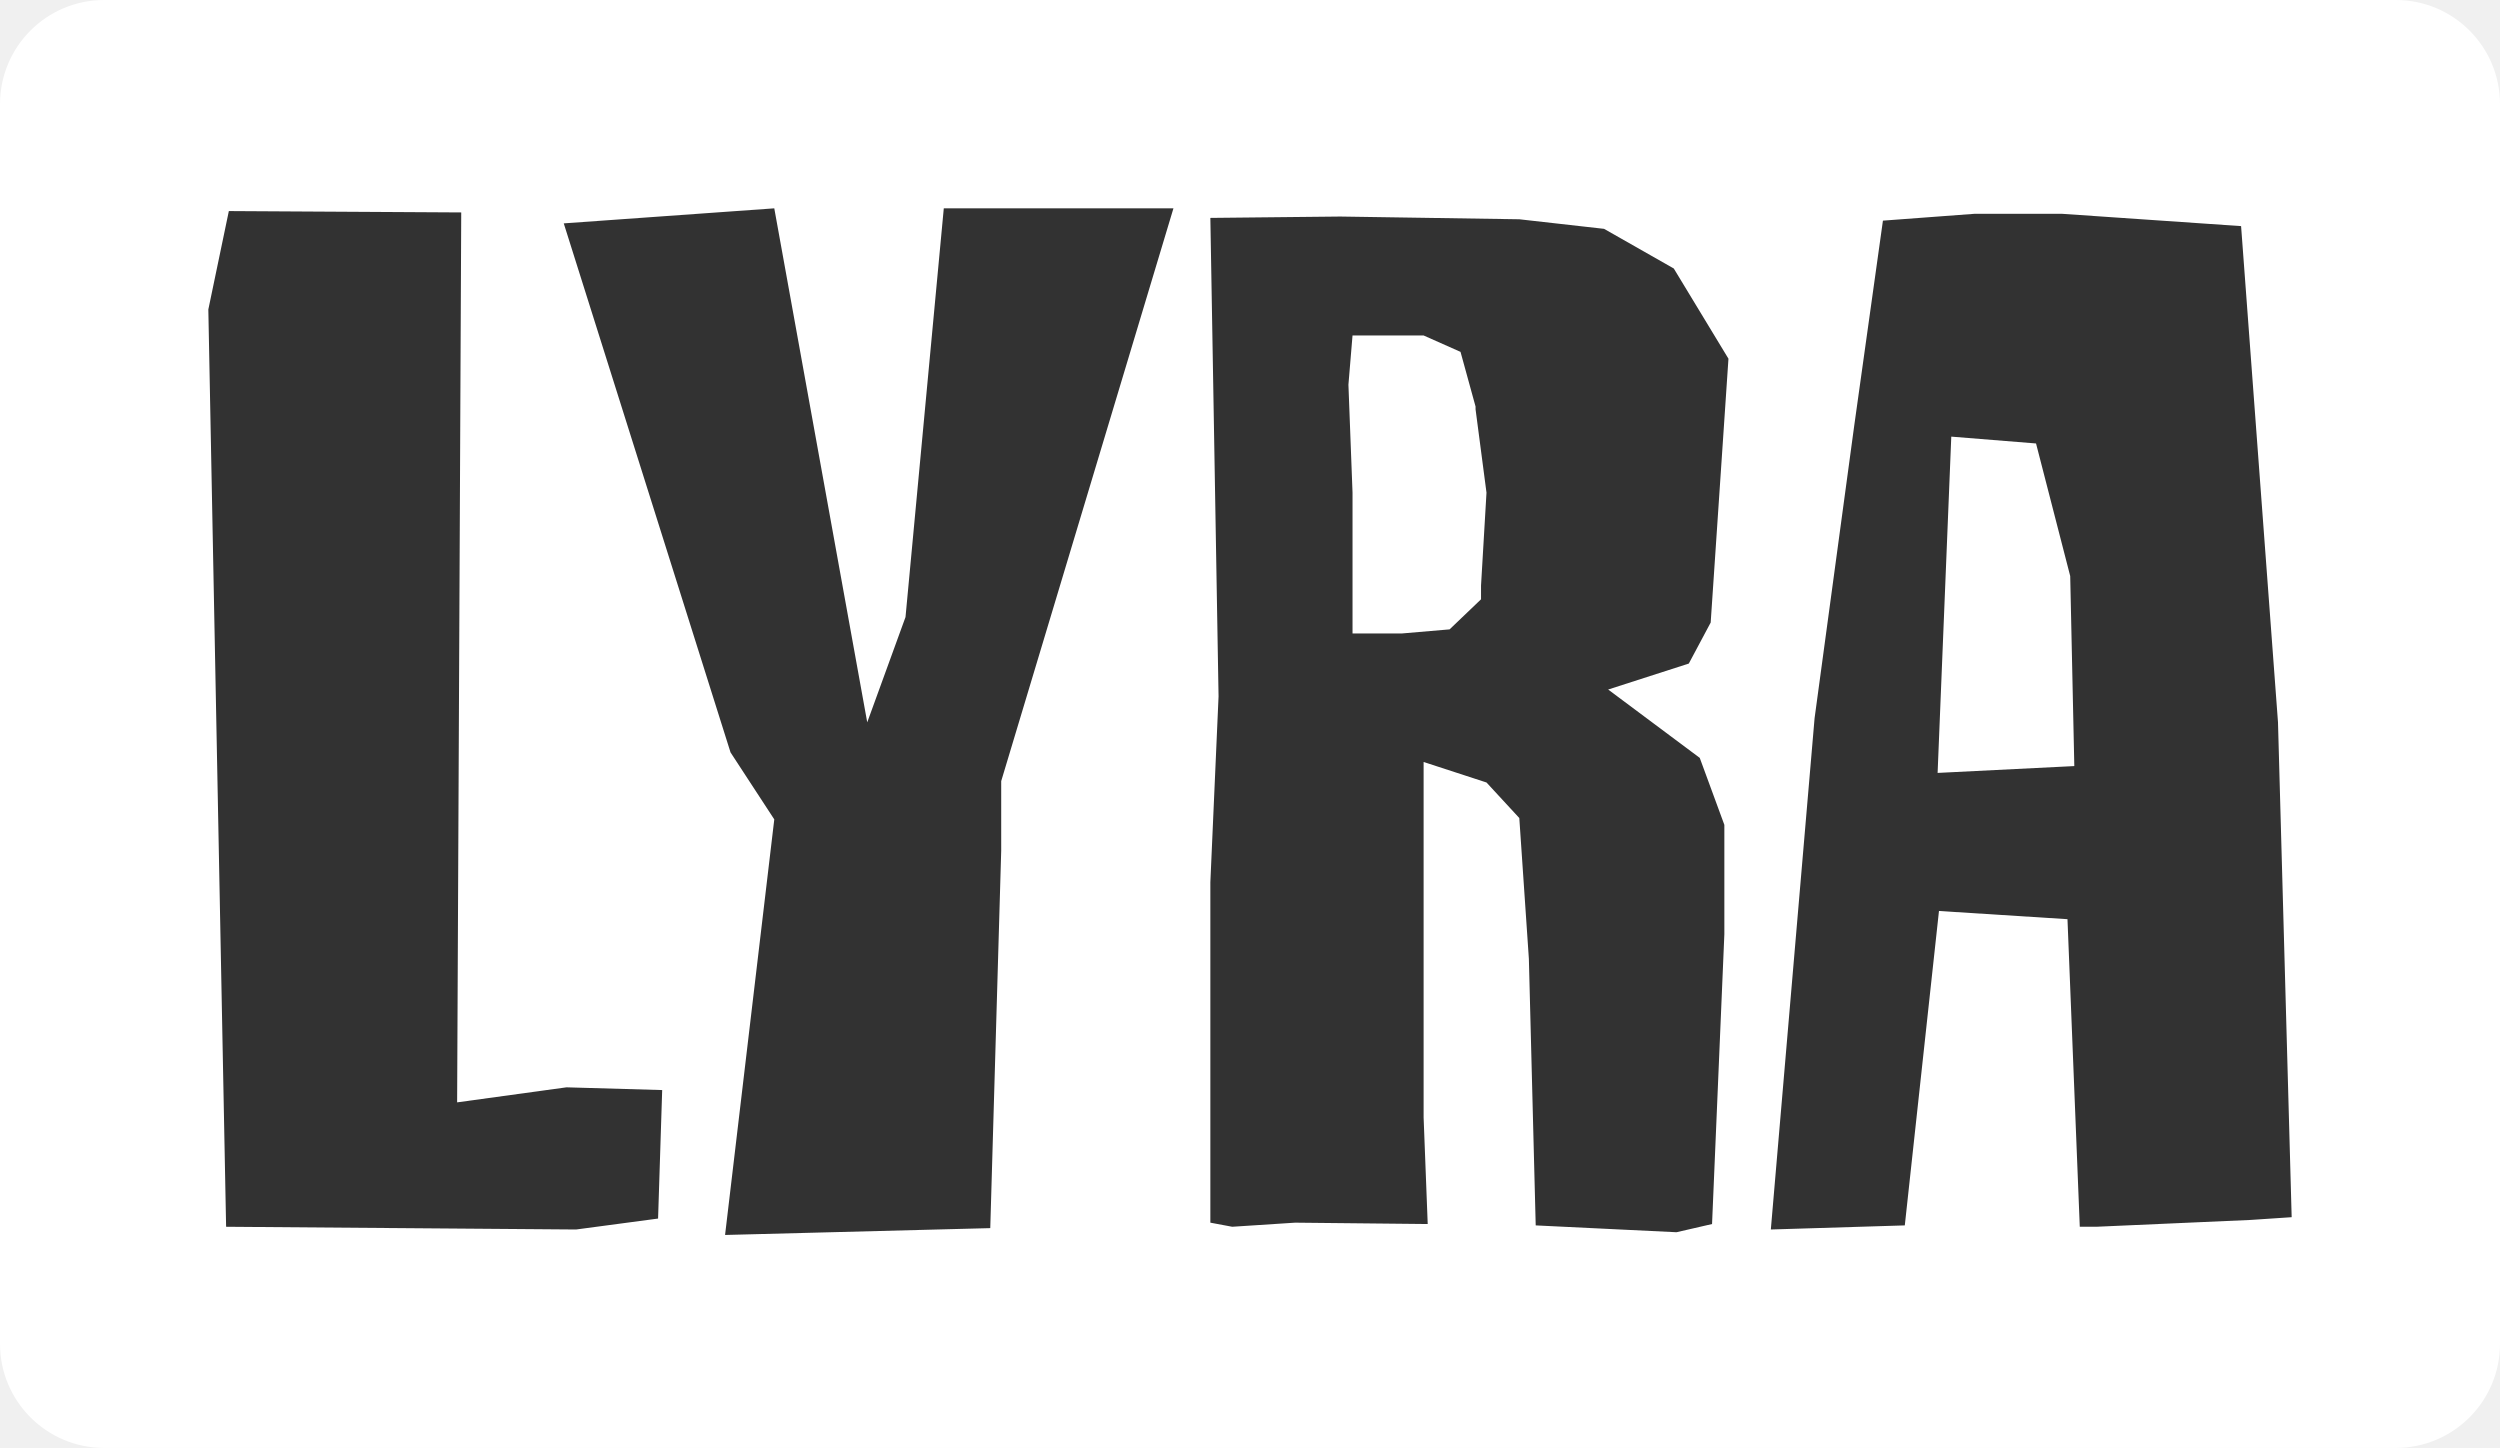
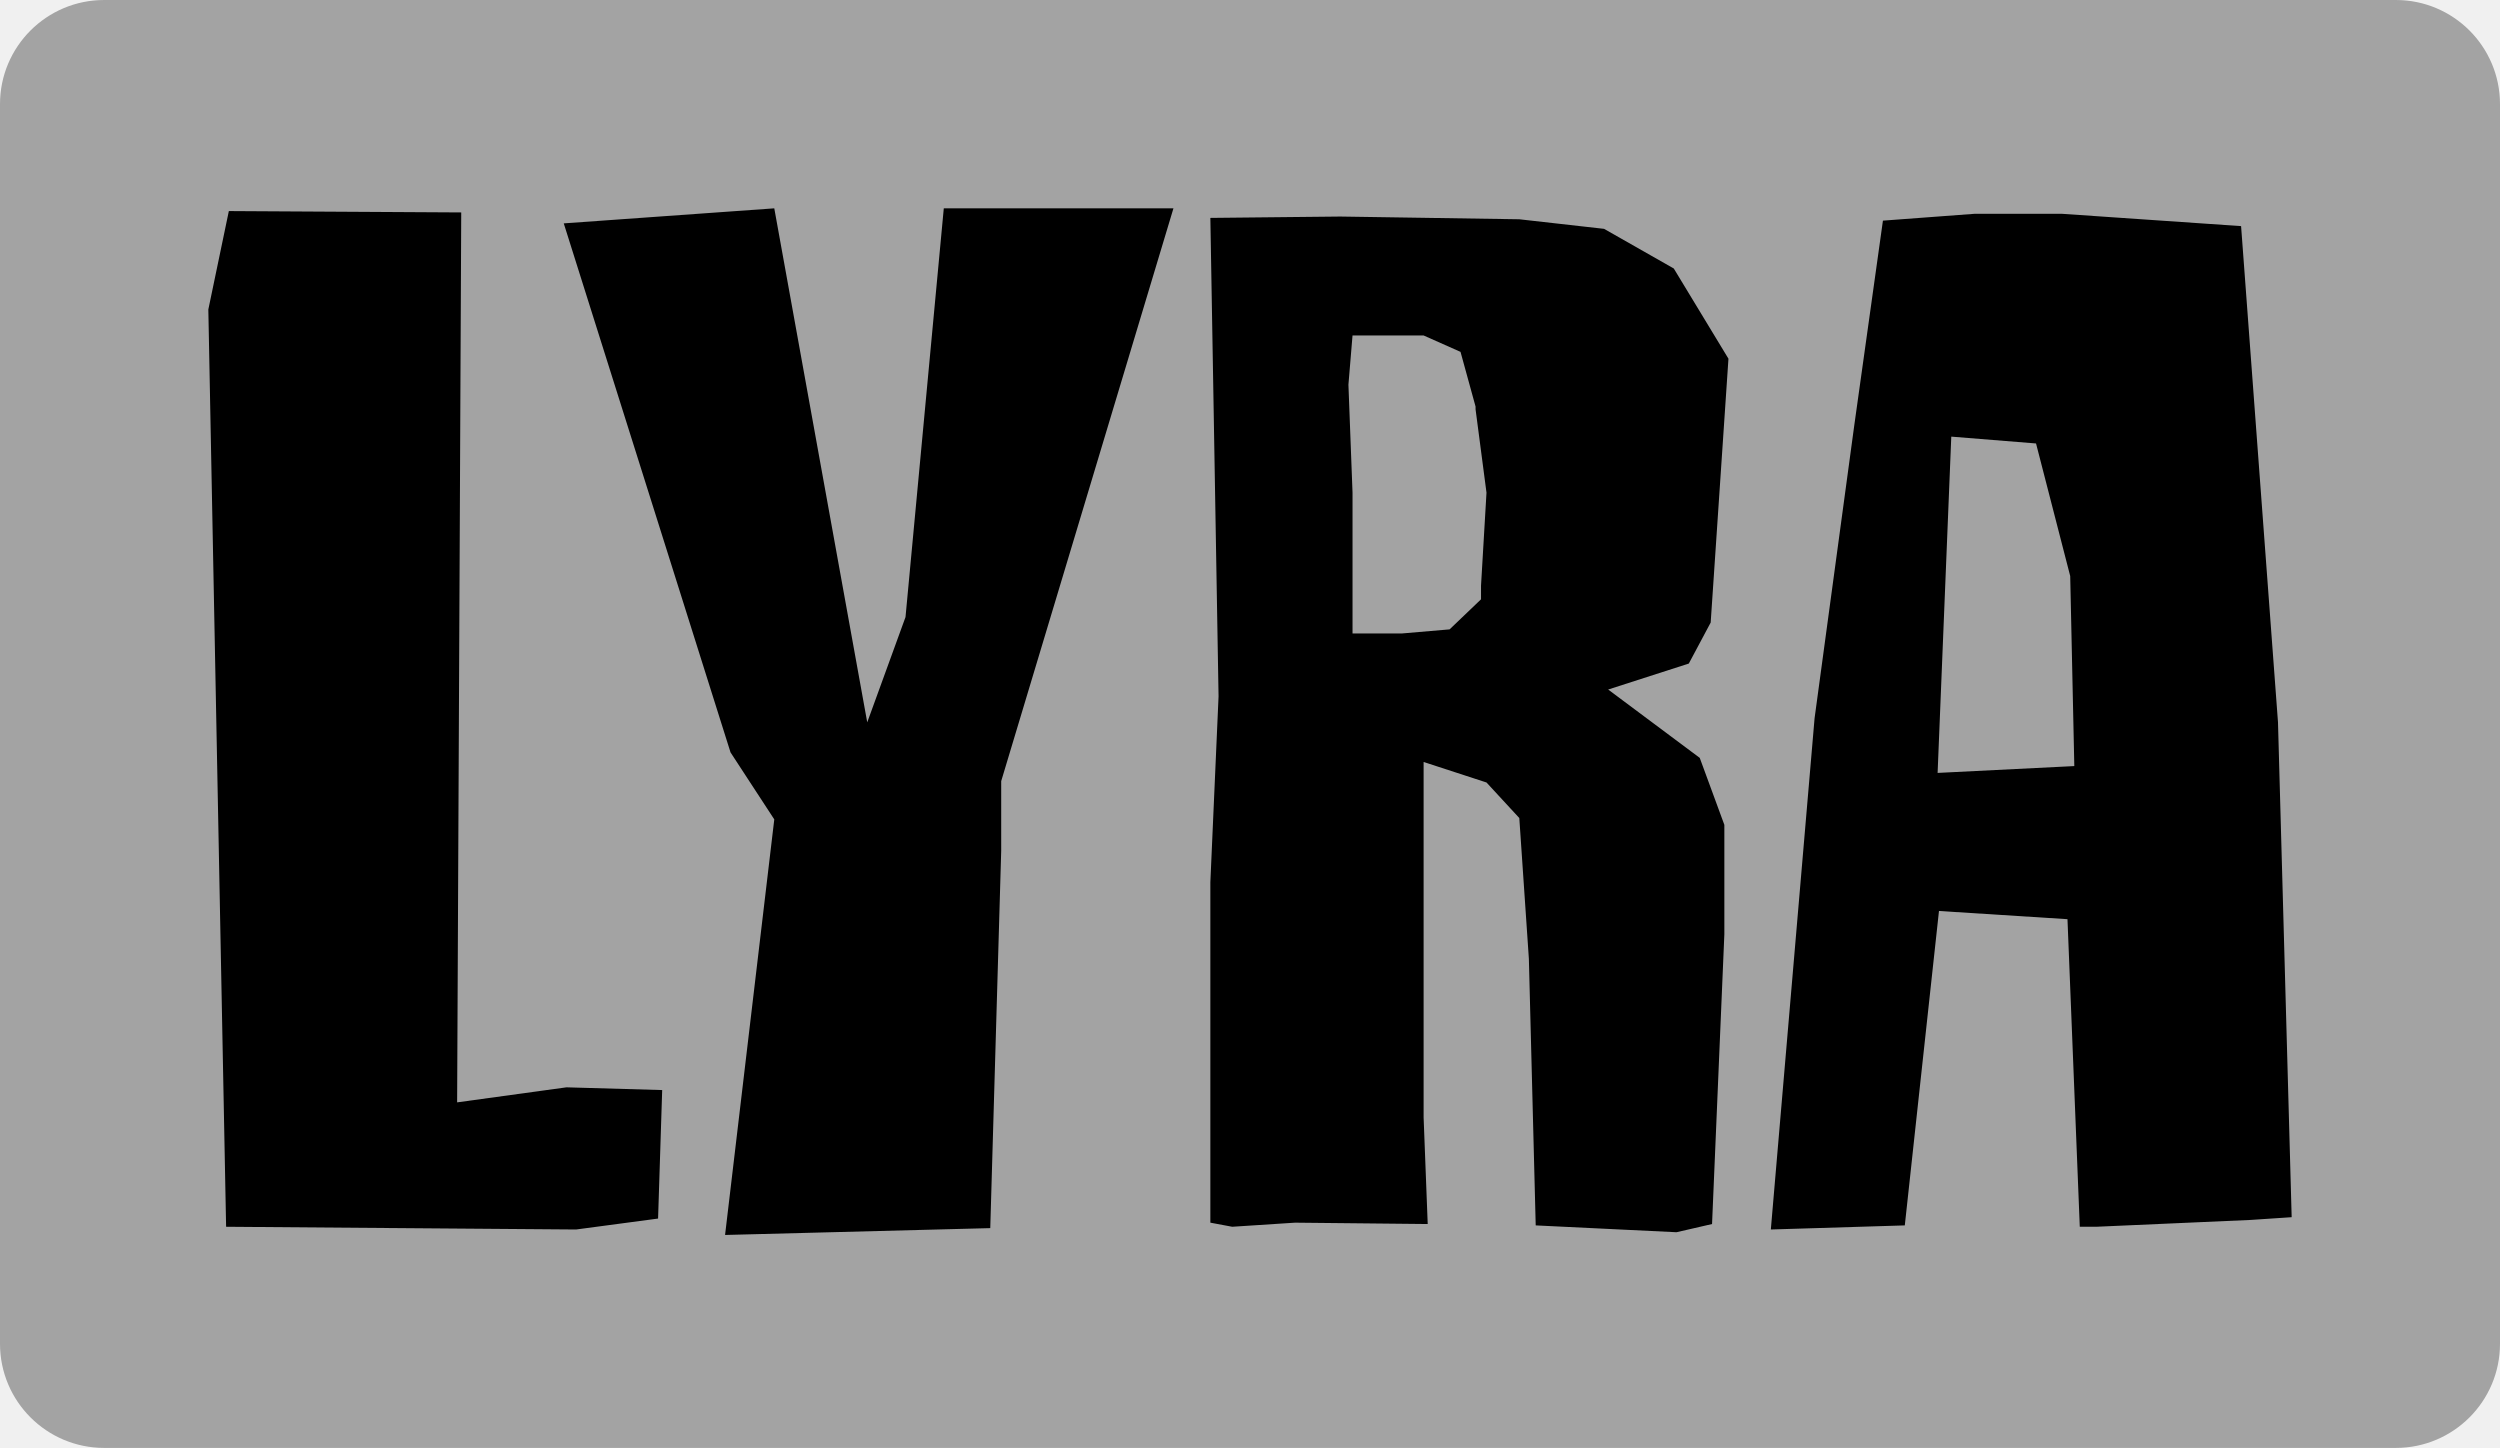
<svg xmlns="http://www.w3.org/2000/svg" width="213" height="123.363" viewBox="0 0 240 139">
  <defs />
-   <g id="rootContainer" transform="matrix(1,0,0,1,0,0)" fill="#ffffff">
+   <g id="rootContainer" transform="matrix(1,0,0,1,0,0)" fill="#a3a3a3">
    <rect width="240" height="139" rx="10" ry="10" />
  </g>
-   <g id="logo" transform="matrix(6.56168,0,0,6.56168,15.27559,-13.5958)" fill="#323232">
+   <g id="logo" transform="matrix(6.56168,0,0,6.56168,15.27559,-13.5958)" fill="black">
    <path d="M4.42 5.18 l-0.06 13.02 l1.6 -0.22 l1.4 0.04 l-0.06 1.88 l-1.2 0.16 l-5.12 -0.04 l-0.26 -13.42 l0.3 -1.44 z M11.48 5.12 l3.36 0 l-2.52 8.38 l0 1.02 l-0.16 5.52 l-3.88 0.1 l0.72 -6.08 l-0.64 -0.98 l-2.44 -7.74 l3.08 -0.22 l1.36 7.52 l0.56 -1.54 z M17.4 7.7 l0.06 1.58 l0 2.06 l0.72 0 l0.7 -0.06 l0.46 -0.44 l0 -0.2 l0.08 -1.36 l-0.16 -1.22 l0 -0.04 l-0.22 -0.8 l-0.54 -0.24 l-1.04 0 z M17.28 5.24 l2.62 0.04 l1.24 0.14 l1.02 0.58 l0.8 1.32 l-0.26 3.86 l-0.32 0.6 l-1.18 0.38 l1.34 1 l0.36 0.98 l0 1.6 l-0.18 4.24 l-0.52 0.12 l-2.06 -0.1 l-0.1 -3.9 l-0.14 -2.06 l-0.48 -0.52 l-0.92 -0.3 l0 1.48 l0 3.72 l0.06 1.56 l-1.94 -0.02 l-0.92 0.06 l-0.32 -0.06 l0 -2.88 l0 -2.1 l0.12 -2.72 l-0.08 -4.68 l-0.04 -2.32 z M26.02 13.38 l2 -0.1 l-0.06 -2.78 l-0.5 -1.94 l-1.24 -0.1 z M26.56 5.2 l1.28 0 l2.62 0.18 l0.54 7.26 l0.2 7.24 l-0.6 0.04 l-2.26 0.1 l-0.24 0 l-0.18 -4.5 l-1.88 -0.12 l-0.5 4.6 l-1.96 0.06 l0.64 -7.48 l0.58 -4.28 l0.42 -3 z">
        </path>
  </g>
</svg>
